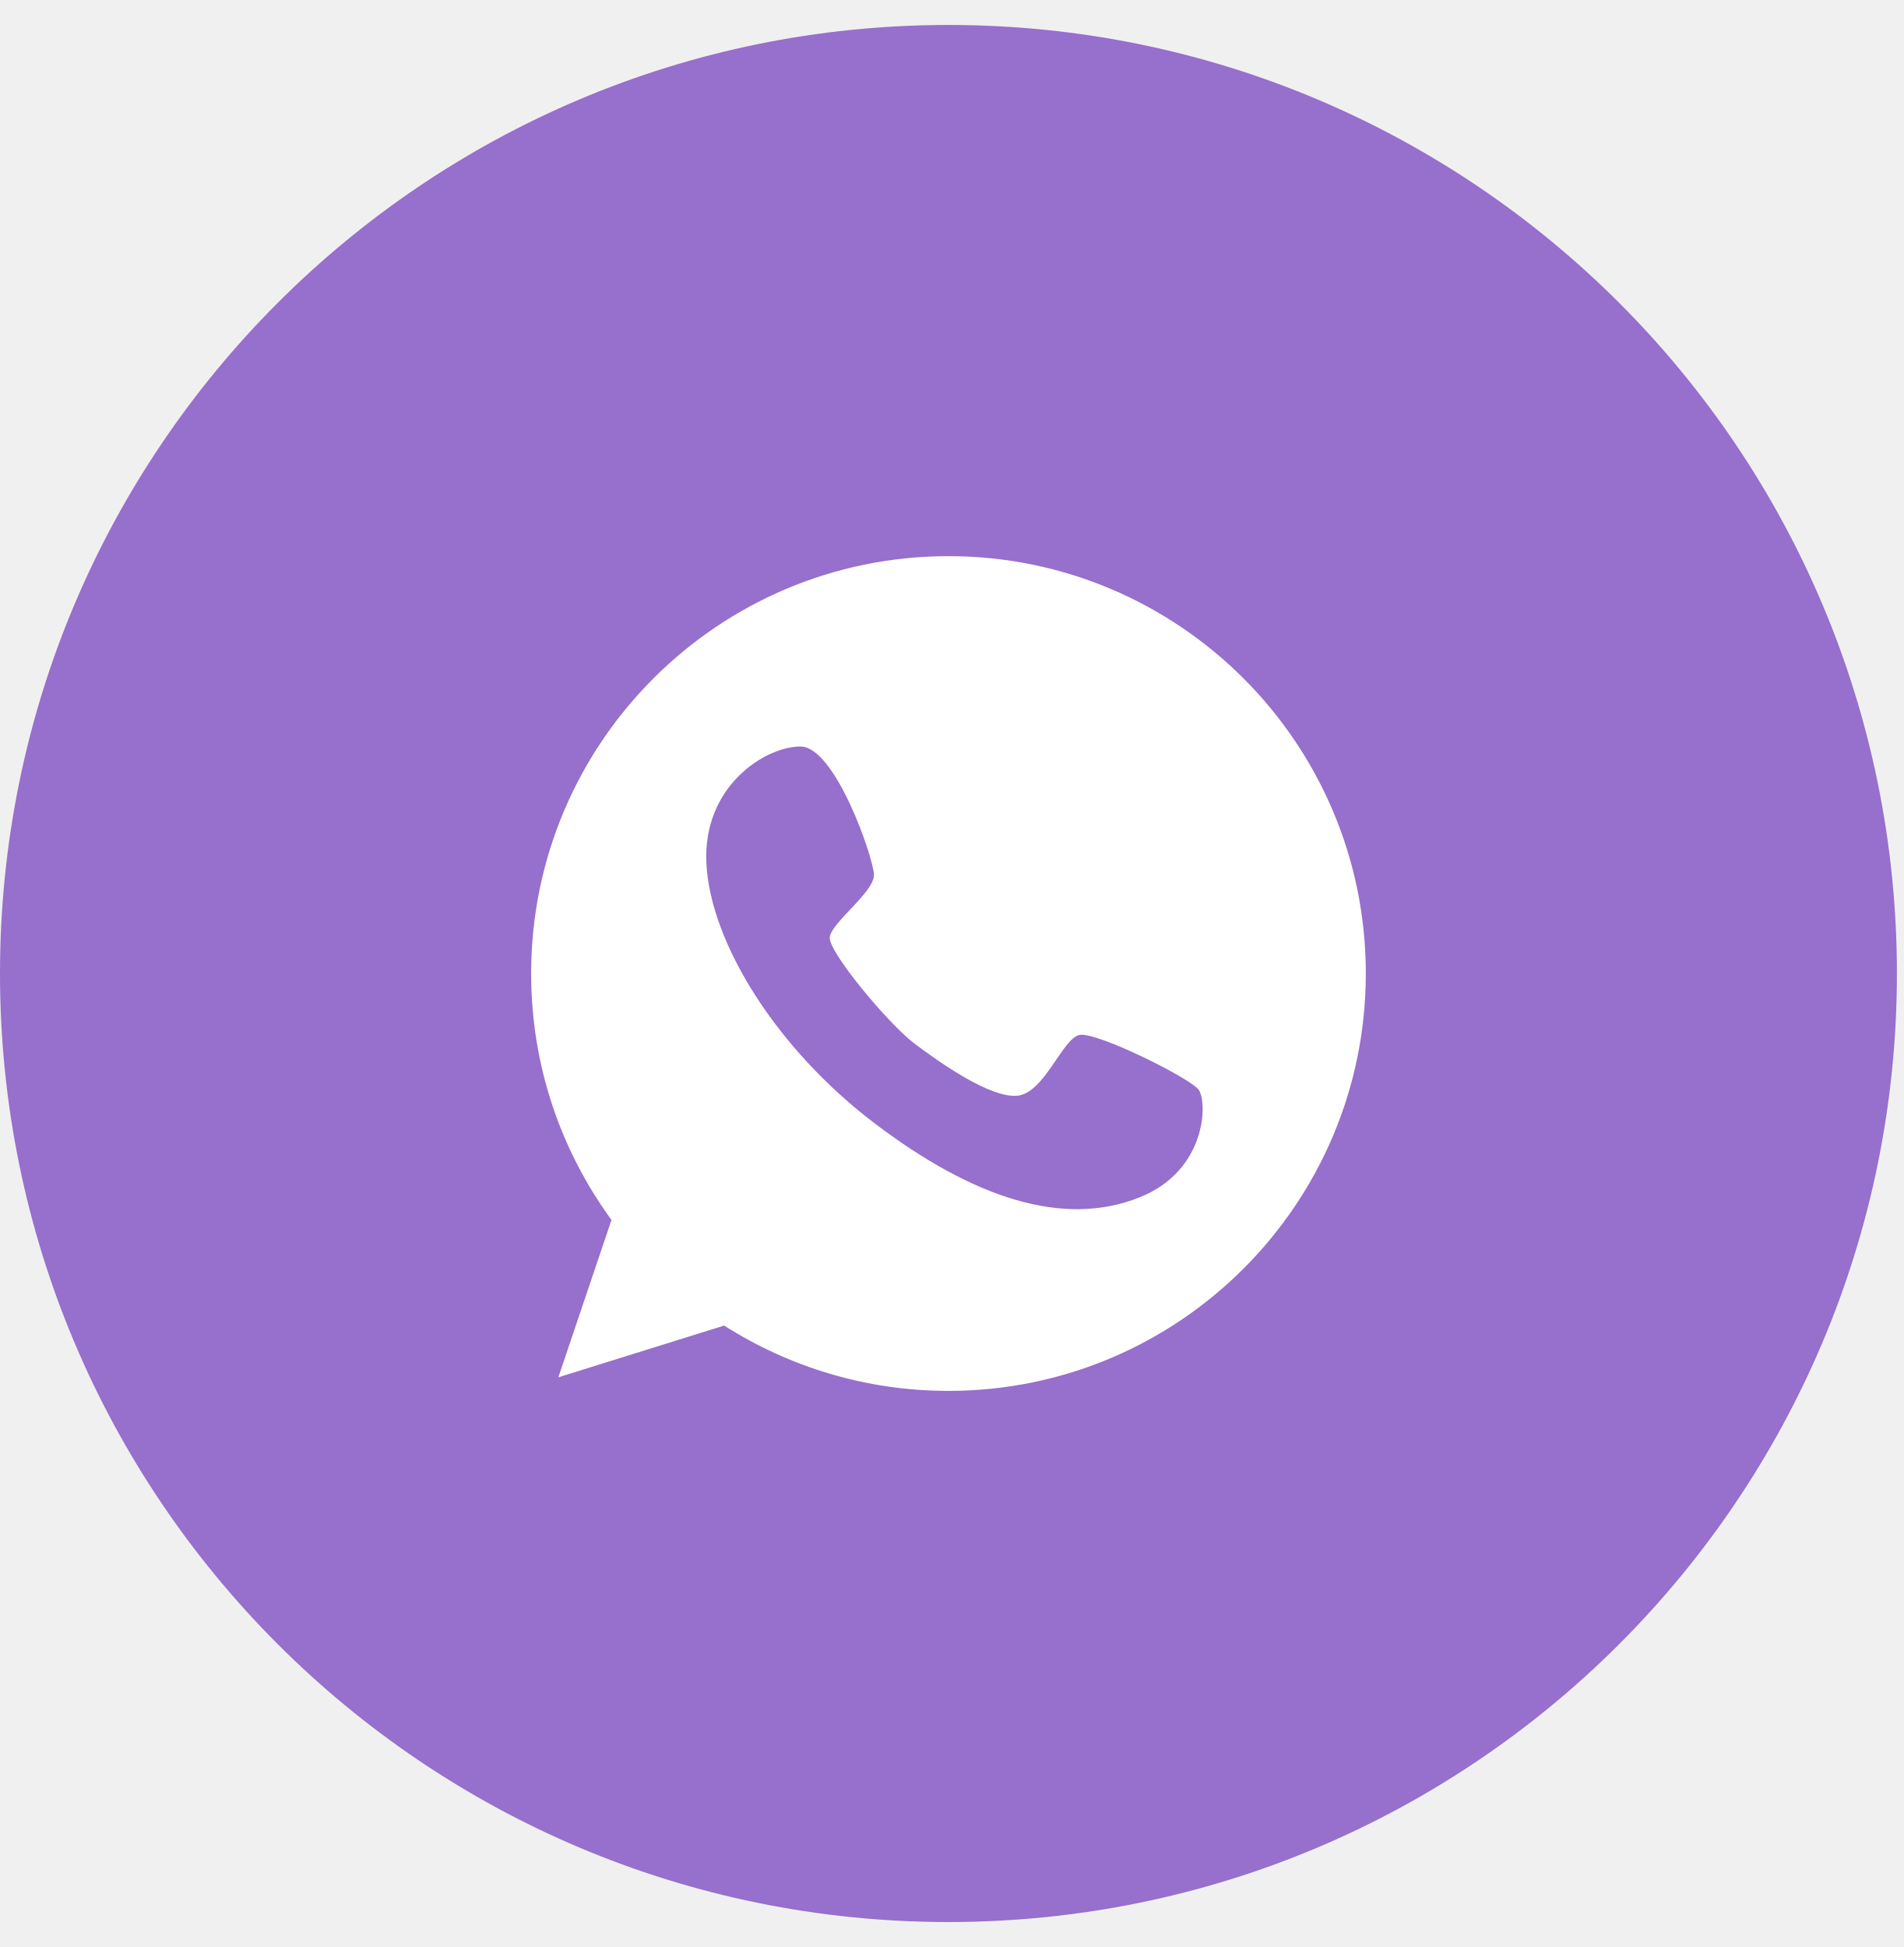
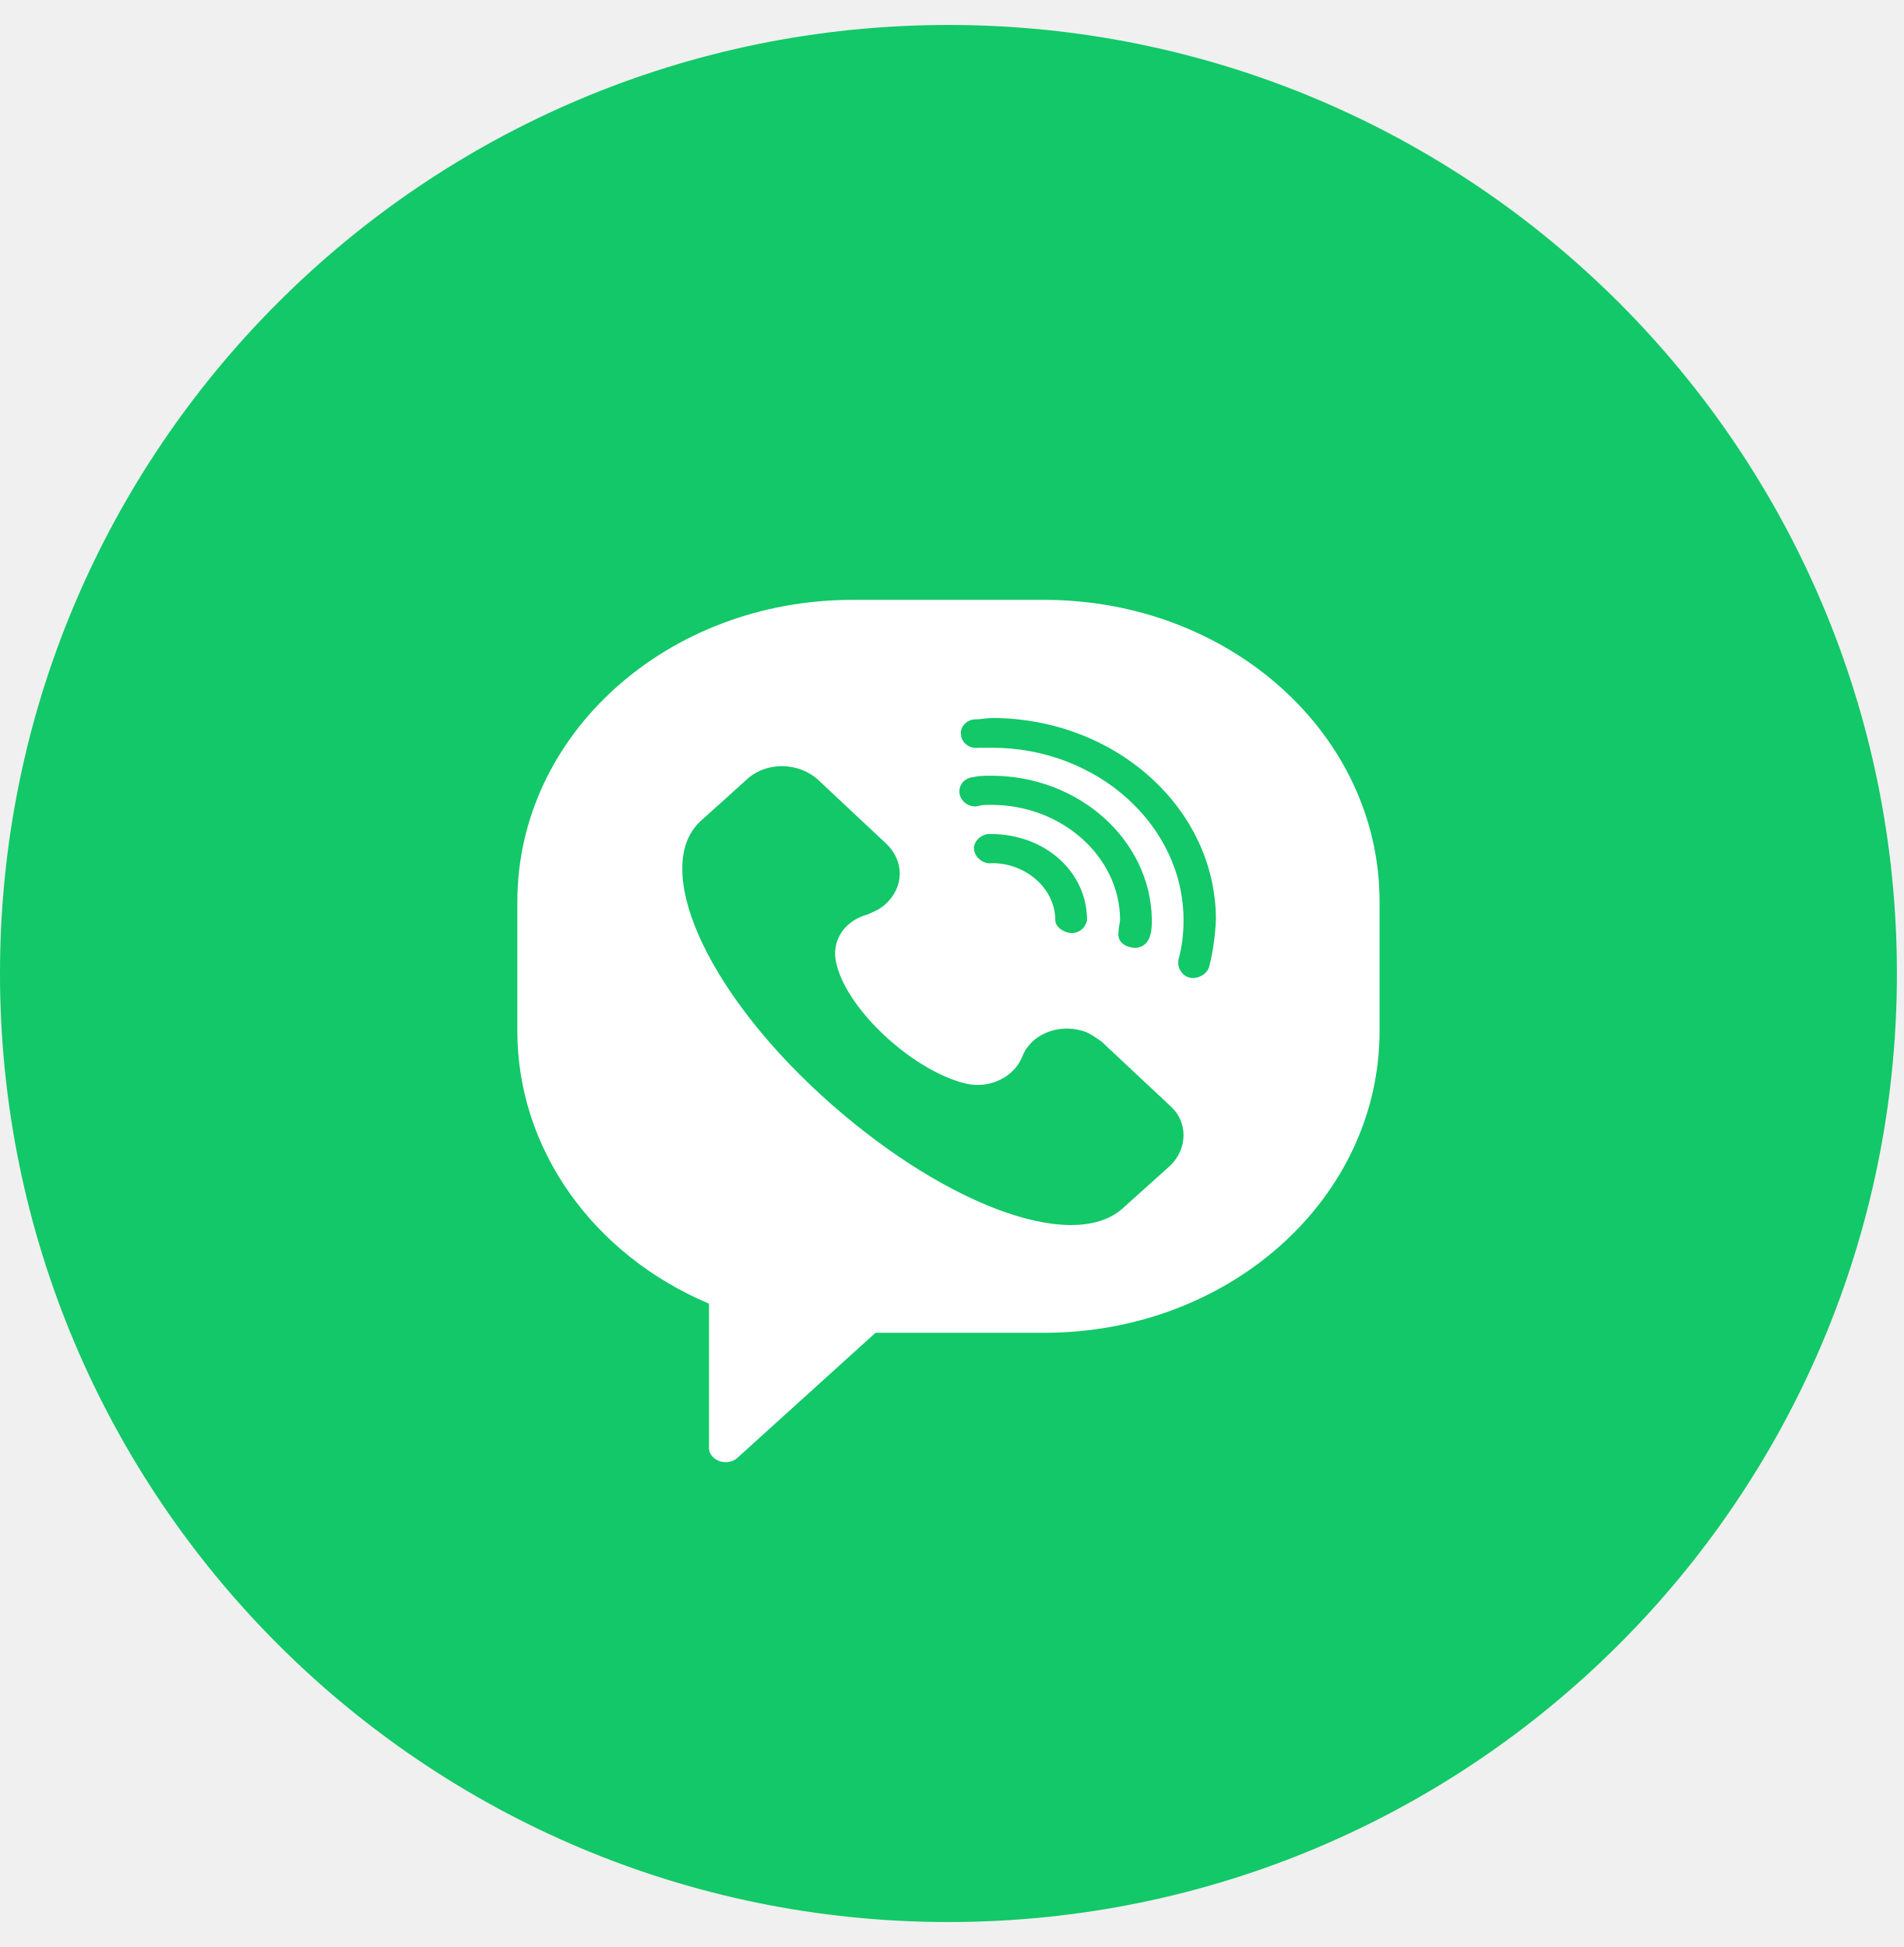
<svg xmlns="http://www.w3.org/2000/svg" width="44" height="45" viewBox="0 0 44 45" fill="none">
-   <rect y="0.577" width="43.846" height="43.846" rx="21.923" fill="#976FCC" />
-   <path d="M21.923 12.854C16.598 12.854 12.277 17.175 12.277 22.501C12.277 24.633 12.967 26.597 14.134 28.196L12.906 31.833L16.738 30.637C18.236 31.591 20.015 32.147 21.923 32.147C27.249 32.147 31.57 27.826 31.57 22.501C31.57 17.175 27.249 12.854 21.923 12.854ZM26.34 27.674C24.589 28.376 22.501 27.697 20.217 25.963C17.933 24.229 16.43 21.788 16.329 19.976C16.228 18.163 17.703 17.248 18.506 17.254C19.308 17.259 20.189 19.824 20.201 20.217C20.212 20.615 19.219 21.322 19.179 21.659C19.14 21.996 20.532 23.657 21.121 24.106C21.704 24.549 22.911 25.402 23.534 25.323C24.151 25.239 24.561 23.999 24.953 23.92C25.346 23.842 27.49 24.908 27.703 25.183C27.916 25.463 27.894 27.057 26.34 27.674Z" fill="white" />
+   <rect y="0.577" width="43.846" height="43.846" rx="21.923" fill="#12C868" />
+   <path d="M24.136 13.864H19.706C15.417 13.864 11.958 16.977 11.958 20.841V23.832C11.958 26.53 13.678 28.984 16.388 30.131V33.471C16.388 33.64 16.56 33.794 16.777 33.794C16.863 33.794 16.965 33.763 17.035 33.703L20.237 30.804H24.136C28.429 30.804 31.888 27.691 31.888 23.827V20.837C31.888 16.977 28.429 13.864 24.136 13.864ZM27.049 26.94L25.941 27.937C24.747 28.979 21.683 27.782 18.972 25.302C16.262 22.821 15.058 20.013 16.201 18.971L17.308 17.974C17.753 17.605 18.451 17.624 18.891 18.006L20.494 19.508C20.904 19.908 20.904 20.505 20.459 20.905C20.338 21.014 20.201 21.073 20.049 21.137C19.488 21.292 19.2 21.779 19.336 22.289C19.61 23.395 21.157 24.774 22.335 25.047C22.881 25.17 23.443 24.892 23.63 24.419C23.817 23.927 24.429 23.654 25.011 23.823C25.182 23.868 25.319 23.977 25.456 24.068L27.059 25.57C27.458 25.93 27.458 26.544 27.049 26.94ZM22.912 18.602C22.79 18.602 22.689 18.602 22.588 18.634C22.401 18.666 22.199 18.525 22.178 18.329C22.158 18.133 22.3 17.979 22.502 17.96C22.639 17.929 22.775 17.929 22.912 17.929C24.955 17.929 26.593 19.43 26.624 21.242C26.624 21.365 26.624 21.488 26.588 21.611C26.553 21.779 26.401 21.934 26.179 21.902C25.956 21.87 25.82 21.733 25.855 21.533C25.855 21.424 25.89 21.333 25.89 21.242C25.875 19.799 24.545 18.602 22.912 18.602ZM25.127 21.269C25.091 21.438 24.94 21.592 24.717 21.561C24.545 21.529 24.393 21.406 24.393 21.269C24.393 20.55 23.731 19.949 22.927 19.949C22.74 19.981 22.538 19.826 22.517 19.644C22.482 19.476 22.654 19.294 22.841 19.276H22.892C24.171 19.276 25.127 20.163 25.127 21.269ZM27.954 22.325C27.918 22.494 27.731 22.616 27.544 22.603C27.357 22.589 27.221 22.402 27.236 22.234C27.236 22.202 27.236 22.202 27.236 22.189C27.322 21.897 27.357 21.592 27.357 21.269C27.357 19.076 25.364 17.282 22.927 17.282C22.806 17.282 22.704 17.282 22.603 17.282C22.416 17.314 22.214 17.159 22.214 16.977C22.178 16.809 22.35 16.627 22.538 16.627C22.674 16.627 22.811 16.595 22.927 16.595C25.774 16.595 28.105 18.68 28.105 21.256C28.09 21.606 28.04 21.988 27.954 22.325Z" fill="white" />
</svg>
